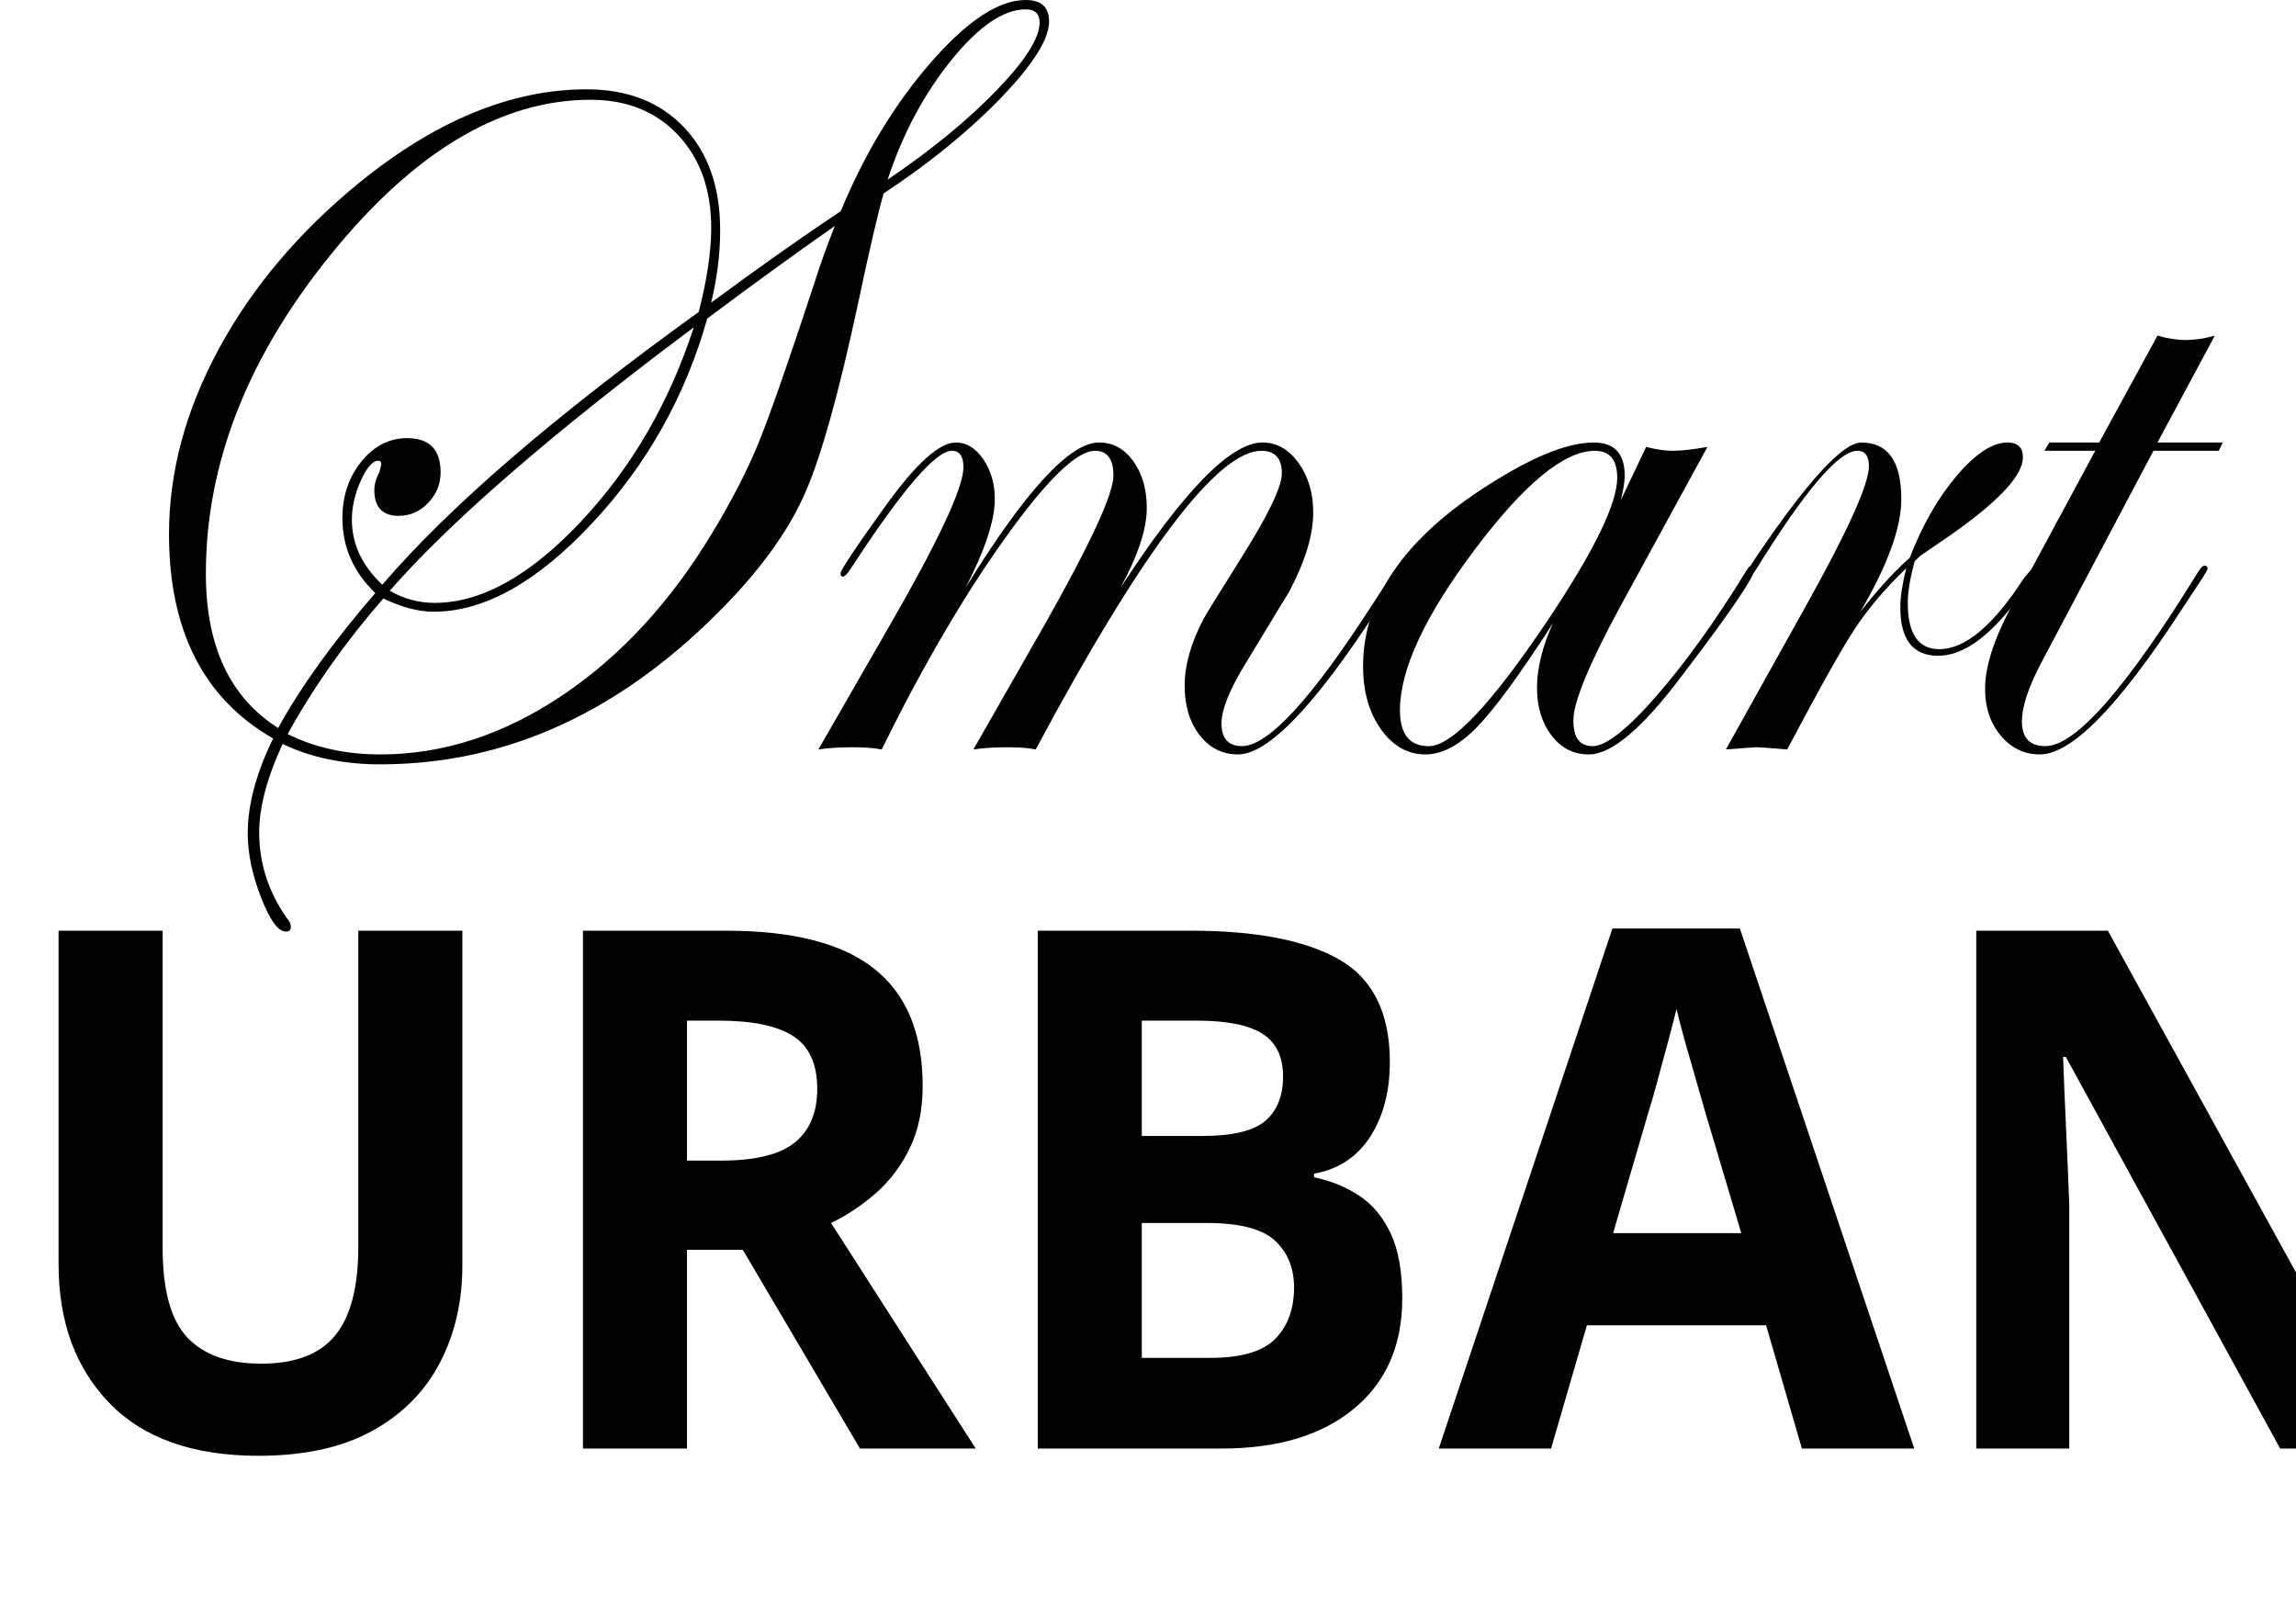
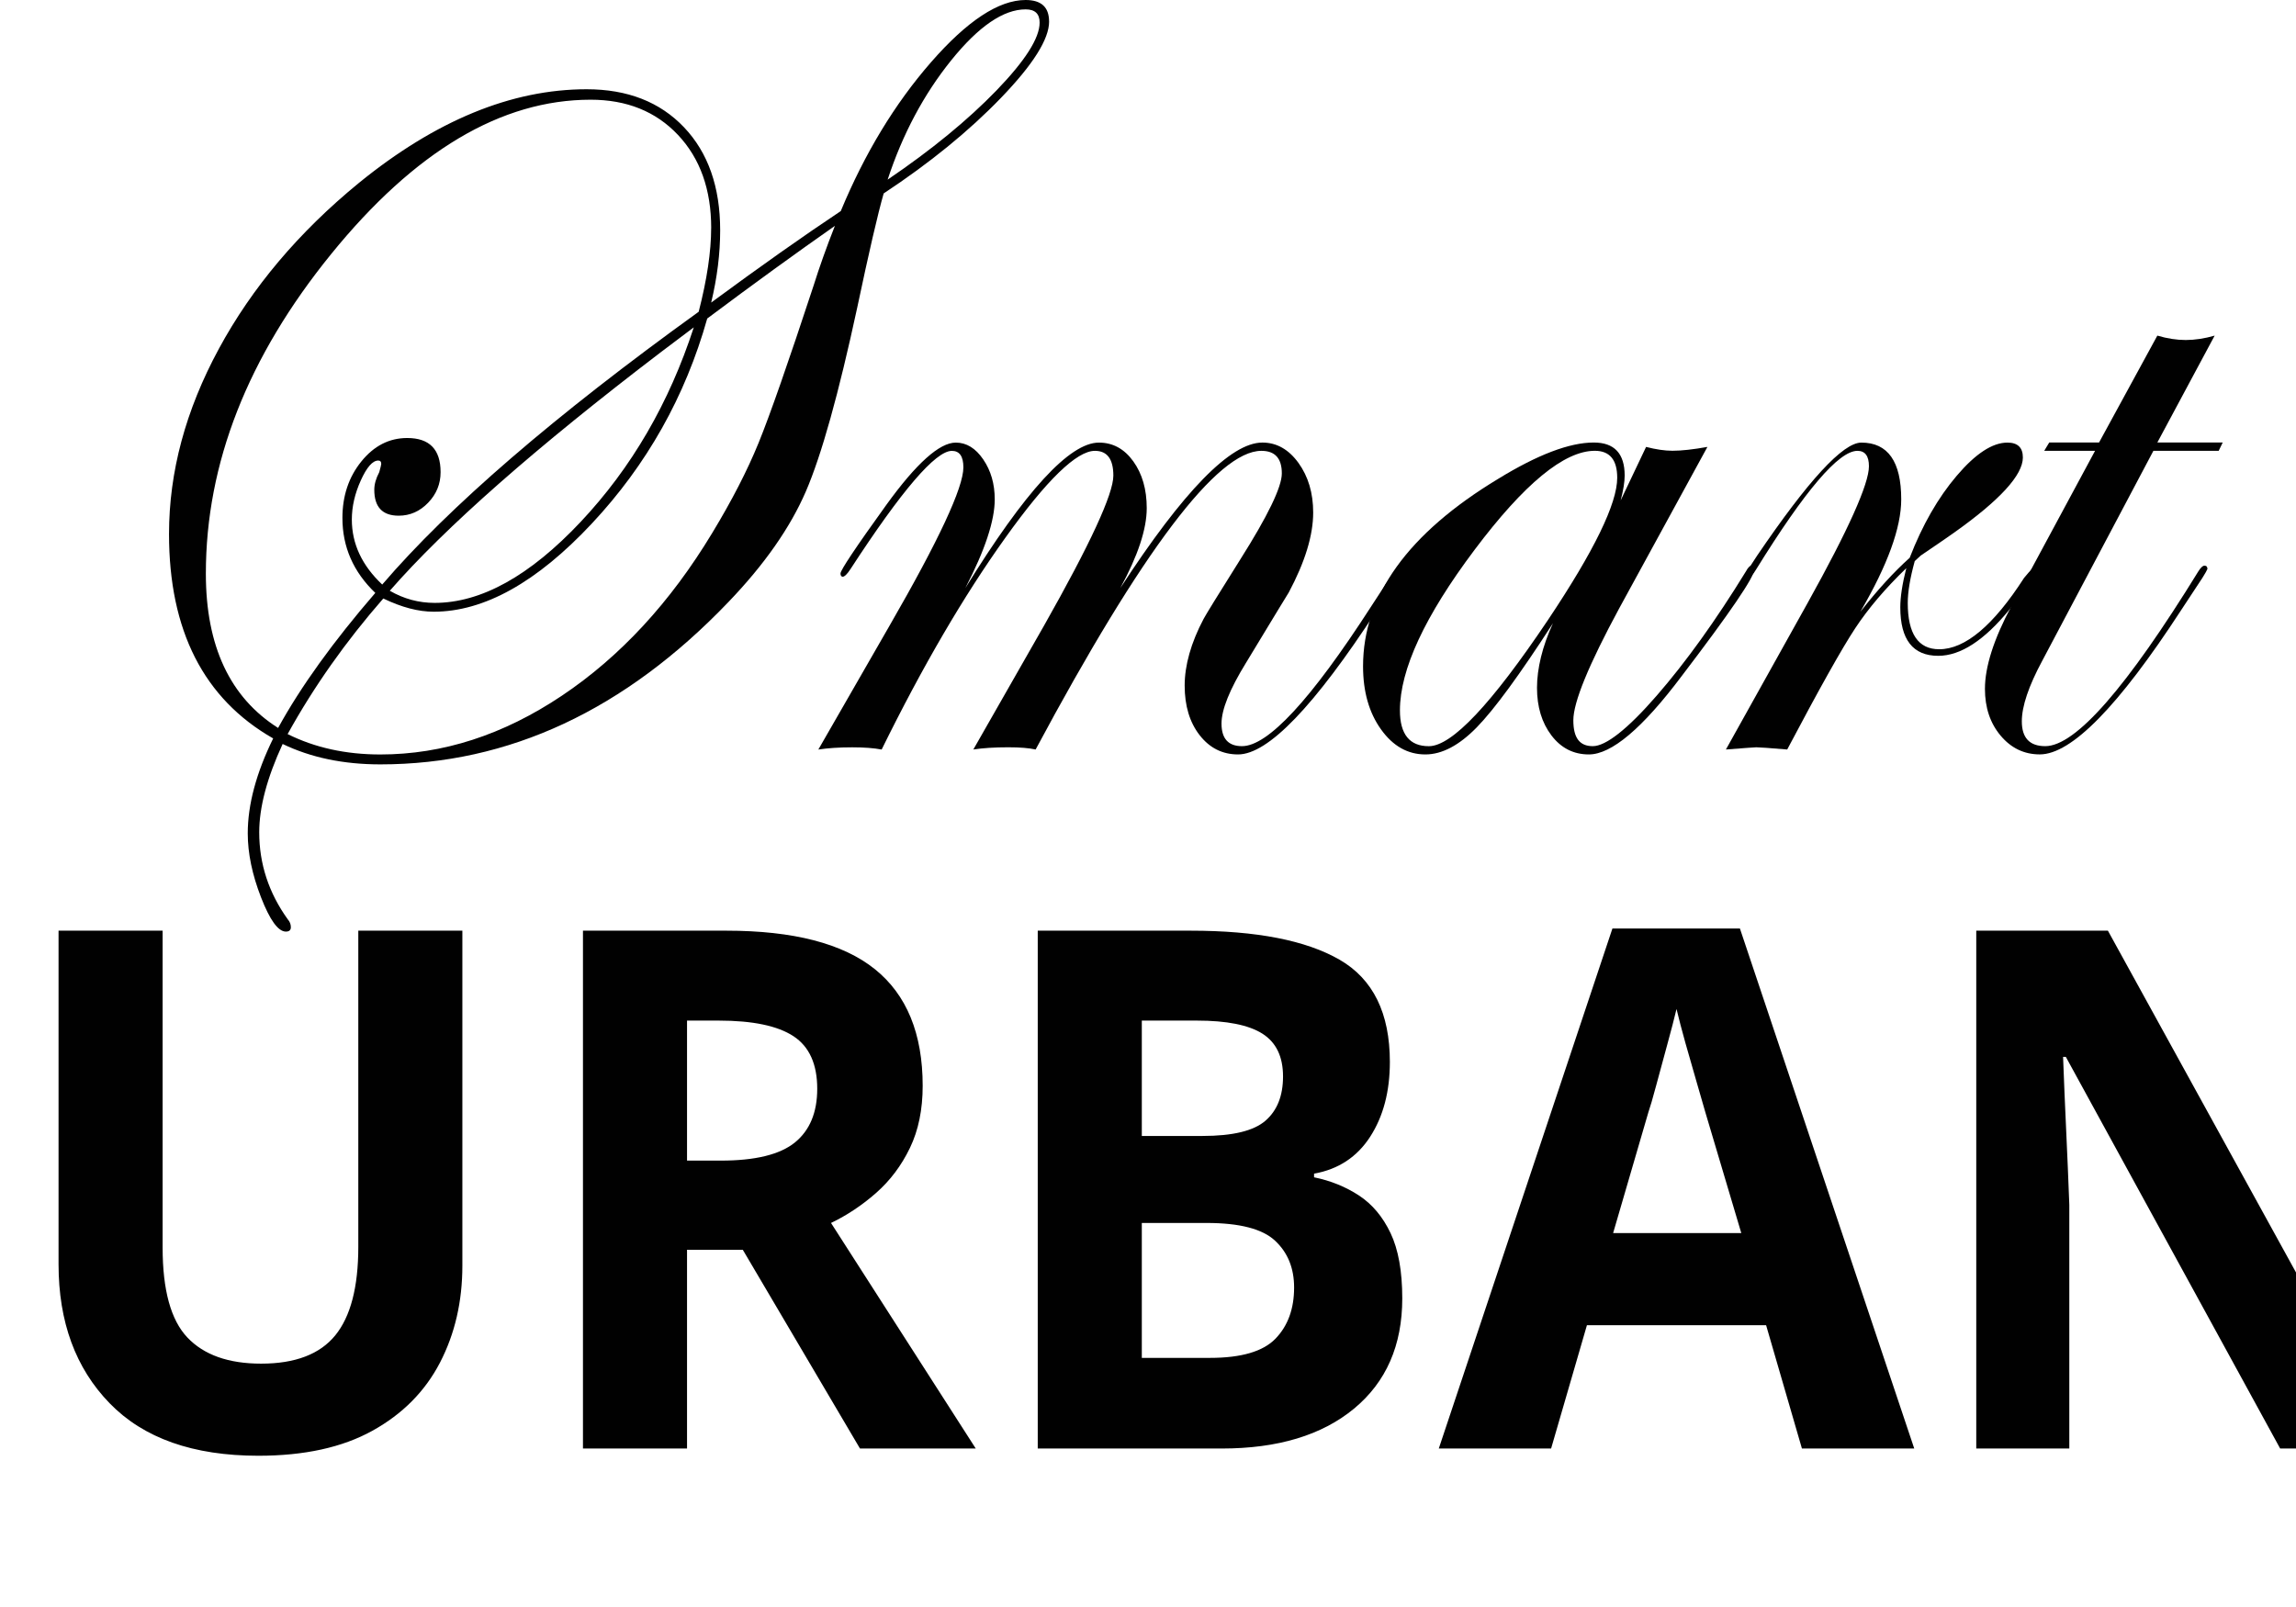
- <svg xmlns="http://www.w3.org/2000/svg" id="Layer_1" data-name="Layer 1" viewBox="0 0 1102.71 771.72">
+ <svg xmlns="http://www.w3.org/2000/svg" id="Layer_1" data-name="Layer 1" viewBox="0 0 590.79 413.46">
  <defs>
    <style>
      .cls-1 {
-         stroke-width: 0px;
+         font-family: Freesentation-9Black, Freesentation;
+         font-size: 186.64px;
+         font-weight: 800;
      }

      .cls-1, .cls-2 {
        fill: #010101;
      }

      .cls-2 {
-         font-family: Freesentation-9Black, Freesentation;
-         font-size: 348.36px;
-         font-weight: 800;
+         stroke-width: 0px;
      }
    </style>
  </defs>
  <g>
-     <path class="cls-1" d="M503.85,10.32c0,8.47-7.7,20.69-23.1,36.66-15.4,15.97-34.19,31.28-56.37,45.93-2.87,10.06-7.1,28.32-12.69,54.79-8.94,41.47-17.15,70.9-24.65,88.28-7.5,17.38-19.87,35.07-37.1,53.07-49.78,52.06-105.55,78.09-167.3,78.09-17.71,0-33.35-3.27-46.91-9.79-7.5,16.26-11.25,30.39-11.25,42.41,0,15.2,4.58,29.16,13.76,41.89.96,1.06,1.44,2.3,1.44,3.71s-.8,2.12-2.39,2.12c-3.69,0-7.67-5.48-11.93-16.43-4.26-10.96-6.38-21.21-6.38-30.75,0-13.78,4.07-28.98,12.21-45.59-33.35-19.06-50.02-51.79-50.02-98.2,0-29.82,7.98-59.47,23.93-88.94,15.95-29.47,38.37-56.03,67.26-79.67,36.86-30,73.32-45,109.38-45,19.63,0,35.22,6.09,46.79,18.27,11.57,12.18,17.35,28.68,17.35,49.5,0,11.12-1.44,22.68-4.31,34.68,23.46-17.29,44.2-31.94,62.23-43.94,11.49-27.7,25.93-51.53,43.32-71.47C464.52,9.97,479.68,0,492.61,0c7.5,0,11.25,3.44,11.25,10.32ZM341.58,109.59c0-18.53-5.31-33.44-15.92-44.73-10.61-11.29-24.62-16.94-42.01-16.94-42.93,0-84.45,24.71-124.58,74.12-40.13,49.41-60.2,100.59-60.2,153.53,0,34.77,11.57,59.47,34.71,74.12,10.85-19.76,26.41-41.38,46.67-64.85-10.53-10.06-15.8-22.06-15.8-36,0-10.59,3.03-19.63,9.1-27.13,6.06-7.5,13.4-11.25,22.02-11.25,10.69,0,16.04,5.47,16.04,16.41,0,5.65-2,10.55-5.98,14.69-3.99,4.15-8.7,6.22-14.12,6.22-7.82,0-11.73-4.14-11.73-12.44,0-2.65.8-5.47,2.39-8.47.64-2.29.96-3.62.96-3.97,0-1.06-.48-1.59-1.44-1.59-2.72,0-5.51,3.18-8.38,9.53-2.87,6.35-4.31,12.62-4.31,18.79,0,11.65,4.87,22.06,14.6,31.23,32.07-37.41,82.73-81.09,151.99-131.03,3.99-15.53,5.98-28.94,5.98-40.23ZM400.94,108.53c-18.67,13.06-39.1,27.88-61.27,44.47-10.53,37.41-29,70.24-55.41,98.47-26.41,28.24-51.74,42.35-75.99,42.35-7.34,0-15.4-2.12-24.17-6.35-18.03,20.65-33.35,42.35-45.95,65.12,13.08,6.53,27.92,9.79,44.52,9.79,30,0,59.04-9.4,87.12-28.19,28.08-18.79,52.18-44.87,72.28-78.22,9.41-15.53,16.83-29.95,22.26-43.28,5.42-13.32,14.2-38.42,26.33-75.31,2.87-9.17,6.3-18.79,10.29-28.85ZM333.2,157.23l-15.8,11.91c-60.16,45.88-103.56,84.09-130.2,114.62,6.7,3.88,13.88,5.82,21.54,5.82,22.34,0,45.72-12.97,70.13-38.91,24.41-25.94,42.52-57.08,54.33-93.44ZM499.31,10.85c0-4.24-2.24-6.35-6.7-6.35-10.69,0-22.62,8.16-35.78,24.48-13.16,16.32-23.34,35.43-30.52,57.31,21.06-14.29,38.49-28.59,52.3-42.88,13.8-14.29,20.7-25.15,20.7-32.56Z" />
-     <path class="cls-1" d="M673.91,273.3c-.16.53-.96,1.94-2.39,4.24l-10.3,15.64c-30.03,46.13-52.24,69.19-66.62,69.19-7.51,0-13.66-3.09-18.45-9.26-4.79-6.17-7.19-14.12-7.19-23.82s3.03-20.56,9.1-32.03c1.11-2.12,6.94-11.56,17.47-28.32,13.4-21.18,20.11-35.03,20.11-41.56,0-7.23-3.27-10.85-9.81-10.85-21.06,0-57.2,47.82-108.42,143.47-3.19-.71-7.58-1.06-13.16-1.06-6.54,0-12.13.35-16.75,1.06l33.99-59.56c22.18-39.18,33.27-63.17,33.27-72,0-7.94-2.95-11.91-8.86-11.91-8.78,0-23.14,13.94-43.08,41.82-19.95,27.88-39.73,61.77-59.36,101.64-3.67-.71-8.38-1.06-14.12-1.06-6.22,0-11.65.35-16.28,1.06l34.23-59.56c23.61-40.94,35.42-66.26,35.42-75.97,0-5.29-1.84-7.94-5.52-7.94-7.84,0-24.07,18.93-48.69,56.78-1.6,2.47-2.88,3.7-3.84,3.7-.64-.17-.96-.7-.96-1.59,0-1.58,7.35-12.59,22.05-33.02,14.38-19.9,25.49-29.85,33.33-29.85,5.11,0,9.51,2.69,13.18,8.07,3.68,5.38,5.52,11.78,5.52,19.19,0,10.24-4.71,24.44-14.12,42.62,28.72-46.59,50.1-69.88,64.14-69.88,6.7,0,12.21,3,16.51,9,4.31,6,6.46,13.5,6.46,22.5,0,10.06-4.23,22.86-12.69,38.38,30.31-46.59,53.05-69.88,68.21-69.88,6.86,0,12.64,3.27,17.35,9.79,4.7,6.53,7.06,14.47,7.06,23.82,0,10.94-3.91,23.74-11.73,38.38-.16.18-7.02,11.47-20.58,33.88-7.82,12.71-11.73,22.41-11.73,29.12,0,7.24,3.28,10.85,9.83,10.85,12.46,0,33.07-22.27,61.84-66.81l7.43-11.4,4.32-5.84c.8-1.76,1.6-2.65,2.4-2.65.96,0,1.44.53,1.44,1.59Z" />
-     <path class="cls-1" d="M842.65,273.3c0,3.71-11.66,20.85-34.98,51.43-18.85,25.1-33.71,37.65-44.57,37.65-7.35,0-13.34-3.04-17.97-9.13-4.63-6.09-6.95-13.72-6.95-22.9s2.55-19.85,7.66-30.97c-15.96,24.71-28.16,41.38-36.62,50.03-8.46,8.64-16.68,12.97-24.65,12.97-8.46,0-15.56-4.02-21.3-12.04-5.74-8.03-8.62-18.13-8.62-30.31,0-33.88,21.62-63.88,64.86-90,18.99-11.65,34.31-17.47,45.95-17.47,9.89,0,14.84,5.29,14.84,15.88,0,3-.64,6.97-1.91,11.91l12.21-25.68c4.79,1.24,9.01,1.85,12.69,1.85,4.31,0,9.89-.62,16.75-1.85l-42.36,77.56c-14.68,27.18-22.02,45.09-22.02,53.73s3.12,12.44,9.35,12.44,16.62-8.09,30.68-24.26c14.06-16.17,28.36-36.1,42.9-59.79.96-1.76,1.84-2.65,2.64-2.65.96,0,1.44.53,1.44,1.59ZM776.71,229.5c0-8.64-3.59-12.97-10.77-12.97-14.68,0-33.95,15.88-57.8,47.65-23.86,31.76-35.78,57.44-35.78,77.03,0,11.47,4.63,17.21,13.88,17.21,11.01,0,30.08-20.2,57.2-60.62,22.18-33.17,33.27-55.94,33.27-68.29Z" />
-     <path class="cls-1" d="M979.56,273.3c0,1.42-4.79,7.88-14.38,19.38-12.15,14.87-23.58,22.31-34.29,22.31-12.15,0-18.22-7.76-18.22-23.29,0-4.94.96-11.2,2.87-18.79-10.05,9.71-18.23,19.32-24.53,28.85-6.31,9.53-17.2,28.94-32.67,58.23-8.46-.71-13.4-1.06-14.84-1.06-.64,0-5.51.35-14.6,1.06l39.25-70.41c19.63-35.29,29.44-57.18,29.44-65.65,0-4.94-1.84-7.41-5.52-7.41-8.95,0-25.18,19.01-48.69,57.04-1.44,2.47-2.72,3.71-3.84,3.71-.64-.17-.96-.7-.96-1.59.16-.88.48-1.59.96-2.12l4.32-6.63c24.61-36.25,41.31-54.38,50.11-54.38,12.78,0,19.18,9.09,19.18,27.26,0,13.59-6.54,31.59-19.63,54,8.29-10.59,16.19-19.23,23.7-25.94,6.06-15.7,13.6-28.85,22.62-39.44,9.01-10.59,17.11-15.88,24.29-15.88,4.94,0,7.42,2.38,7.42,7.15,0,8.47-11.09,20.56-33.27,36.26-3.51,2.47-8.78,6.09-15.8,10.85l-2.87,2.65c-2.24,8.12-3.35,14.82-3.35,20.12,0,14.82,5.03,22.23,15.11,22.23,12.47,0,26.06-11.42,40.77-34.26,3.19-3.89,5.19-5.84,5.99-5.84.96,0,1.44.53,1.44,1.59Z" />
-     <path class="cls-1" d="M1067.52,212.55l-1.91,3.97h-31.35l-53.37,100.85c-6.54,12.18-9.81,21.88-9.81,29.12,0,7.94,3.75,11.91,11.26,11.91,14.54,0,39.07-28.01,73.58-84.04,1.12-1.76,2.08-2.65,2.88-2.65.96,0,1.44.53,1.44,1.59-.16.53-.96,1.94-2.39,4.24l-10.3,15.64c-30.03,46.13-52.64,69.19-67.81,69.19-7.51,0-13.78-3-18.81-9-5.03-6-7.55-13.5-7.55-22.5,0-10.59,4.23-23.82,12.69-39.7l40.21-74.65h-24.41l2.39-3.97h23.93l28-51.35c4.79,1.41,9.33,2.12,13.64,2.12s9.1-.7,13.88-2.12l-27.52,51.35h31.35Z" />
+     <path class="cls-2" d="M269.95,5.53c0,4.54-4.13,11.09-12.37,19.64-8.25,8.56-18.32,16.76-30.2,24.61-1.54,5.39-3.8,15.17-6.8,29.36-4.79,22.22-9.19,37.98-13.21,47.3-4.02,9.31-10.64,18.79-19.88,28.43-26.67,27.89-56.55,41.84-89.63,41.84-9.49,0-17.87-1.75-25.13-5.25-4.02,8.71-6.03,16.28-6.03,22.72,0,8.14,2.46,15.62,7.37,22.44.51.57.77,1.23.77,1.99s-.43,1.13-1.28,1.13c-1.98,0-4.11-2.94-6.39-8.8-2.28-5.87-3.42-11.36-3.42-16.48,0-7.39,2.18-15.53,6.54-24.43-17.87-10.21-26.8-27.75-26.8-52.61,0-15.98,4.27-31.86,12.82-47.65,8.55-15.79,20.56-30.02,36.03-42.69,19.75-16.07,39.28-24.11,58.6-24.11,10.52,0,18.87,3.26,25.07,9.79,6.2,6.52,9.3,15.36,9.3,26.52,0,5.96-.77,12.15-2.31,18.58,12.57-9.26,23.68-17.11,33.34-23.54,6.16-14.84,13.89-27.61,23.21-38.29,9.32-10.68,17.44-16.03,24.36-16.03,4.02,0,6.03,1.84,6.03,5.53ZM183,58.71c0-9.93-2.84-17.92-8.53-23.97-5.69-6.05-13.19-9.08-22.5-9.08-23,0-45.25,13.24-66.75,39.71-21.5,26.47-32.25,53.89-32.25,82.25,0,18.63,6.2,31.86,18.59,39.71,5.81-10.59,14.15-22.17,25.01-34.75-5.64-5.39-8.46-11.82-8.46-19.29,0-5.67,1.62-10.52,4.87-14.54,3.25-4.02,7.18-6.03,11.8-6.03,5.73,0,8.59,2.93,8.59,8.79,0,3.03-1.07,5.65-3.21,7.87-2.14,2.22-4.66,3.33-7.57,3.33-4.19,0-6.28-2.22-6.28-6.67,0-1.42.43-2.93,1.28-4.54.34-1.23.51-1.94.51-2.13,0-.57-.26-.85-.77-.85-1.45,0-2.95,1.7-4.49,5.11-1.54,3.4-2.31,6.76-2.31,10.07,0,6.24,2.61,11.82,7.82,16.73,17.18-20.04,44.32-43.44,81.43-70.2,2.14-8.32,3.21-15.5,3.21-21.56ZM214.81,58.14c-10,7-20.95,14.94-32.83,23.83-5.64,20.04-15.54,37.63-29.69,52.76-14.15,15.13-27.72,22.69-40.71,22.69-3.93,0-8.25-1.13-12.95-3.4-9.66,11.06-17.87,22.69-24.62,34.89,7.01,3.5,14.96,5.25,23.85,5.25,16.07,0,31.63-5.03,46.68-15.1,15.05-10.07,27.95-24.04,38.73-41.91,5.04-8.32,9.02-16.05,11.93-23.19,2.91-7.14,7.61-20.59,14.11-40.35,1.54-4.91,3.38-10.07,5.51-15.46ZM178.52,84.24l-8.46,6.38c-32.23,24.58-55.48,45.05-69.76,61.41,3.59,2.08,7.44,3.12,11.54,3.12,11.97,0,24.49-6.95,37.57-20.85,13.08-13.9,22.78-30.58,29.11-50.06ZM267.51,5.81c0-2.27-1.2-3.4-3.59-3.4-5.73,0-12.12,4.37-19.17,13.12-7.05,8.75-12.5,18.98-16.35,30.7,11.28-7.66,20.62-15.32,28.02-22.97,7.39-7.66,11.09-13.47,11.09-17.44Z" />
+     <path class="cls-2" d="M361.06,146.43c-.09.28-.51,1.04-1.28,2.27l-5.52,8.38c-16.09,24.71-27.99,37.07-35.69,37.07-4.02,0-7.32-1.66-9.89-4.96-2.57-3.31-3.85-7.56-3.85-12.76s1.62-11.01,4.87-17.16c.6-1.13,3.72-6.19,9.36-15.17,7.18-11.35,10.77-18.77,10.77-22.27,0-3.88-1.75-5.81-5.26-5.81-11.28,0-30.65,25.62-58.09,76.86-1.71-.38-4.06-.57-7.05-.57-3.51,0-6.5.19-8.98.57l18.21-31.91c11.88-20.99,17.82-33.85,17.82-38.57,0-4.25-1.58-6.38-4.74-6.38-4.7,0-12.4,7.47-23.08,22.41-10.69,14.94-21.29,33.09-31.8,54.46-1.97-.38-4.49-.57-7.57-.57-3.33,0-6.24.19-8.72.57l18.34-31.91c12.65-21.93,18.98-35.5,18.98-40.7,0-2.84-.99-4.25-2.96-4.25-4.2,0-12.89,10.14-26.09,30.42-.86,1.32-1.54,1.98-2.06,1.98-.34-.09-.51-.38-.51-.85,0-.85,3.94-6.75,11.82-17.69,7.71-10.66,13.66-15.99,17.85-15.99,2.74,0,5.09,1.44,7.06,4.33,1.97,2.88,2.96,6.31,2.96,10.28,0,5.48-2.52,13.1-7.57,22.83,15.39-24.96,26.84-37.44,34.37-37.44,3.59,0,6.54,1.61,8.85,4.82,2.31,3.22,3.46,7.23,3.46,12.05,0,5.39-2.27,12.24-6.8,20.56,16.24-24.96,28.42-37.44,36.55-37.44,3.67,0,6.77,1.75,9.3,5.25,2.52,3.5,3.78,7.75,3.78,12.76,0,5.86-2.1,12.72-6.28,20.56-.09.1-3.76,6.15-11.03,18.15-4.19,6.81-6.28,12.01-6.28,15.6,0,3.88,1.76,5.81,5.27,5.81,6.68,0,17.72-11.93,33.13-35.79l3.98-6.11,2.31-3.13c.43-.94.86-1.42,1.28-1.42.51,0,.77.28.77.85Z" />
+     <path class="cls-2" d="M451.46,146.43c0,1.99-6.25,11.17-18.74,27.55-10.1,13.45-18.06,20.17-23.88,20.17-3.94,0-7.15-1.63-9.63-4.89-2.48-3.26-3.72-7.35-3.72-12.27s1.37-10.64,4.1-16.59c-8.55,13.24-15.09,22.17-19.62,26.8-4.53,4.63-8.93,6.95-13.21,6.95-4.53,0-8.34-2.15-11.41-6.45-3.08-4.3-4.62-9.71-4.62-16.24,0-18.15,11.58-34.22,34.75-48.22,10.17-6.24,18.38-9.36,24.62-9.36,5.3,0,7.95,2.84,7.95,8.51,0,1.61-.34,3.74-1.03,6.38l6.54-13.76c2.56.66,4.83.99,6.8.99,2.31,0,5.3-.33,8.98-.99l-22.7,41.55c-7.87,14.56-11.8,24.16-11.8,28.79s1.67,6.67,5.01,6.67,8.9-4.33,16.44-13c7.53-8.66,15.2-19.34,22.99-32.03.51-.94.98-1.42,1.41-1.42.51,0,.77.28.77.85ZM416.13,122.96c0-4.63-1.92-6.95-5.77-6.95-7.87,0-18.19,8.51-30.97,25.53-12.78,17.02-19.17,30.77-19.17,41.27,0,6.15,2.48,9.22,7.44,9.22,5.9,0,16.11-10.82,30.65-32.48,11.88-17.77,17.82-29.97,17.82-36.59Z" />
+     <path class="cls-2" d="M524.81,146.43c0,.76-2.57,4.22-7.71,10.39-6.51,7.97-12.63,11.95-18.37,11.95-6.51,0-9.76-4.16-9.76-12.48,0-2.65.51-6,1.54-10.07-5.39,5.2-9.77,10.35-13.14,15.46-3.38,5.11-9.21,15.51-17.5,31.2-4.53-.38-7.18-.57-7.95-.57-.34,0-2.95.19-7.82.57l21.03-37.72c10.52-18.91,15.77-30.63,15.77-35.17,0-2.65-.99-3.97-2.96-3.97-4.8,0-13.49,10.19-26.09,30.56-.77,1.33-1.46,1.99-2.06,1.99-.34-.09-.51-.38-.51-.85.08-.47.26-.85.51-1.14l2.31-3.55c13.19-19.42,22.13-29.13,26.84-29.13,6.85,0,10.27,4.87,10.27,14.61,0,7.28-3.51,16.92-10.52,28.93,4.44-5.67,8.68-10.3,12.7-13.9,3.25-8.41,7.29-15.46,12.12-21.13,4.83-5.67,9.17-8.51,13.02-8.51,2.65,0,3.98,1.28,3.98,3.83,0,4.54-5.94,11.02-17.82,19.43-1.88,1.33-4.7,3.26-8.46,5.81l-1.54,1.42c-1.2,4.35-1.8,7.94-1.8,10.78,0,7.94,2.7,11.91,8.09,11.91,6.68,0,13.96-6.12,21.84-18.36,1.71-2.09,2.78-3.13,3.21-3.13.51,0,.77.28.77.85Z" />
+     <path class="cls-2" d="M571.93,113.88l-1.03,2.13h-16.8l-28.6,54.03c-3.51,6.52-5.26,11.72-5.26,15.6,0,4.25,2.01,6.38,6.03,6.38,7.79,0,20.93-15.01,39.42-45.03.6-.94,1.11-1.42,1.54-1.42.51,0,.77.28.77.85-.09.28-.51,1.04-1.28,2.27l-5.52,8.38c-16.09,24.71-28.2,37.07-36.33,37.07-4.02,0-7.38-1.61-10.08-4.82-2.7-3.21-4.04-7.23-4.04-12.05,0-5.67,2.26-12.76,6.8-21.27l21.54-39.99h-13.08l1.28-2.13h12.82l15-27.51c2.56.76,5,1.13,7.31,1.13s4.87-.38,7.44-1.13l-14.75,27.51h16.8Z" />
  </g>
-   <text class="cls-2" transform="translate(0 695.78) scale(.95 1)">
+   <text class="cls-1" transform="translate(0 372.77) scale(.95 1)">
    <tspan x="0" y="0">URBAN</tspan>
  </text>
</svg>
